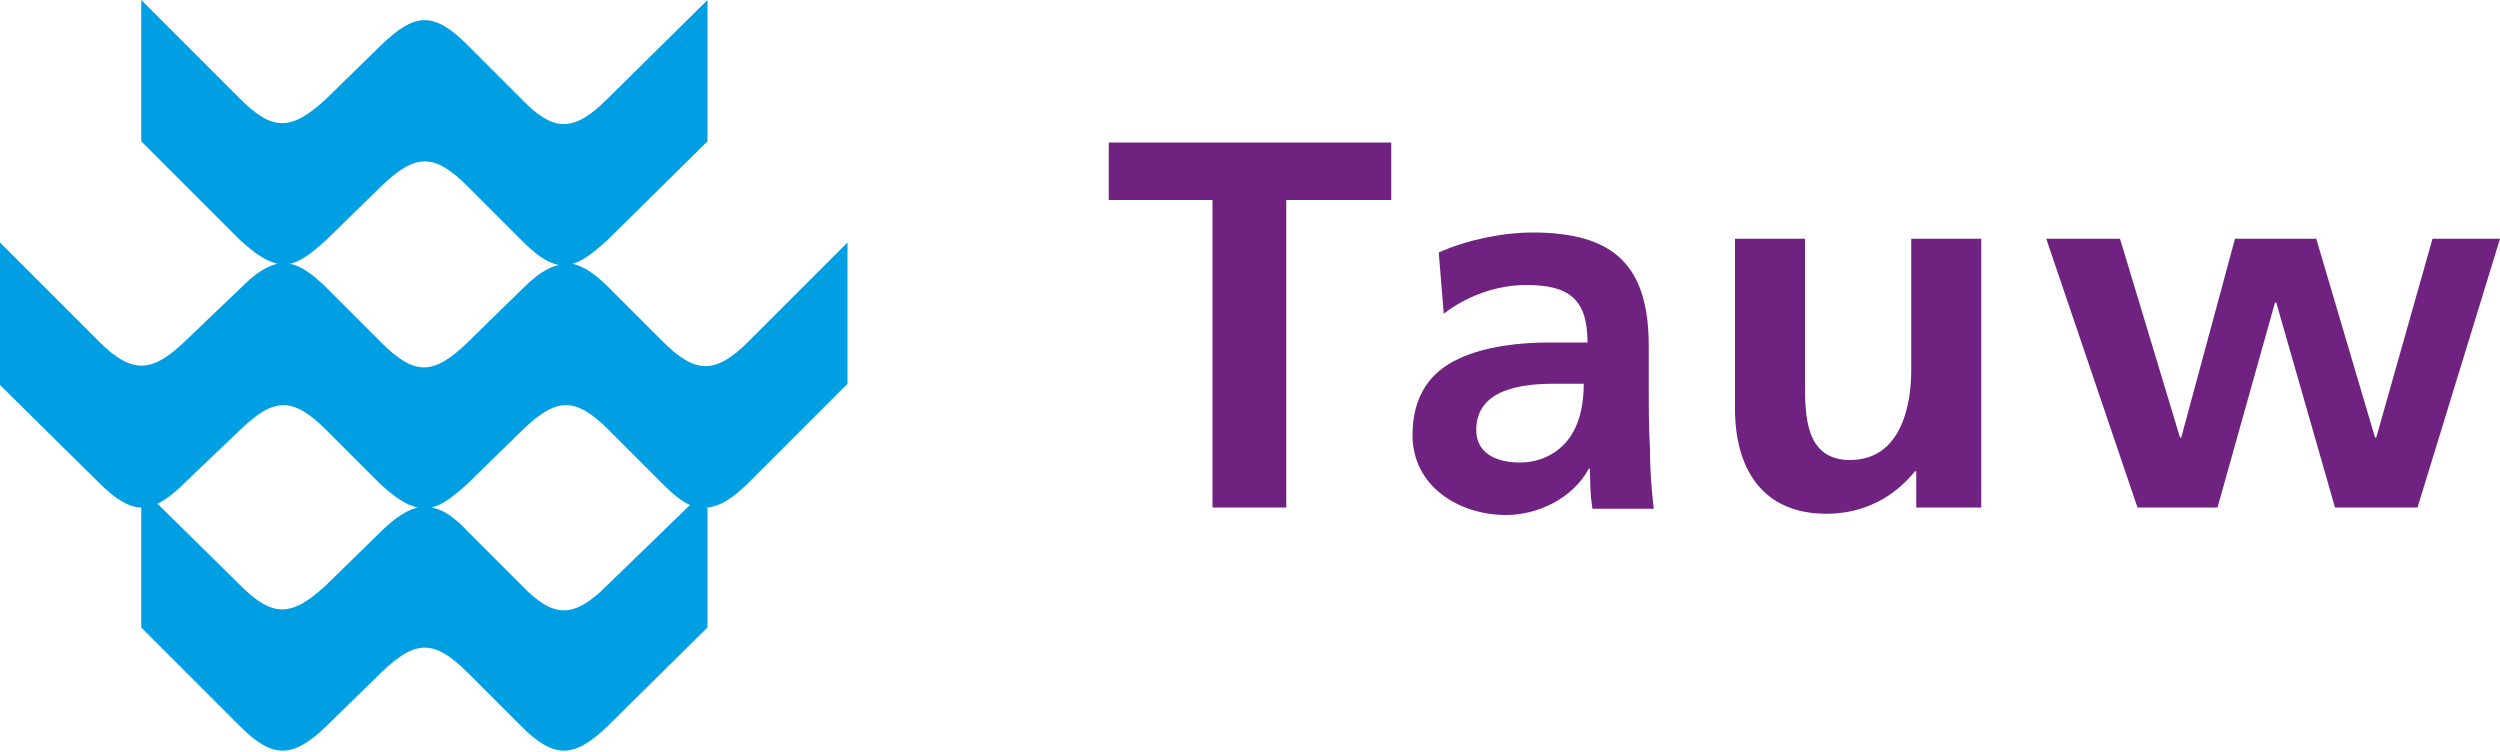
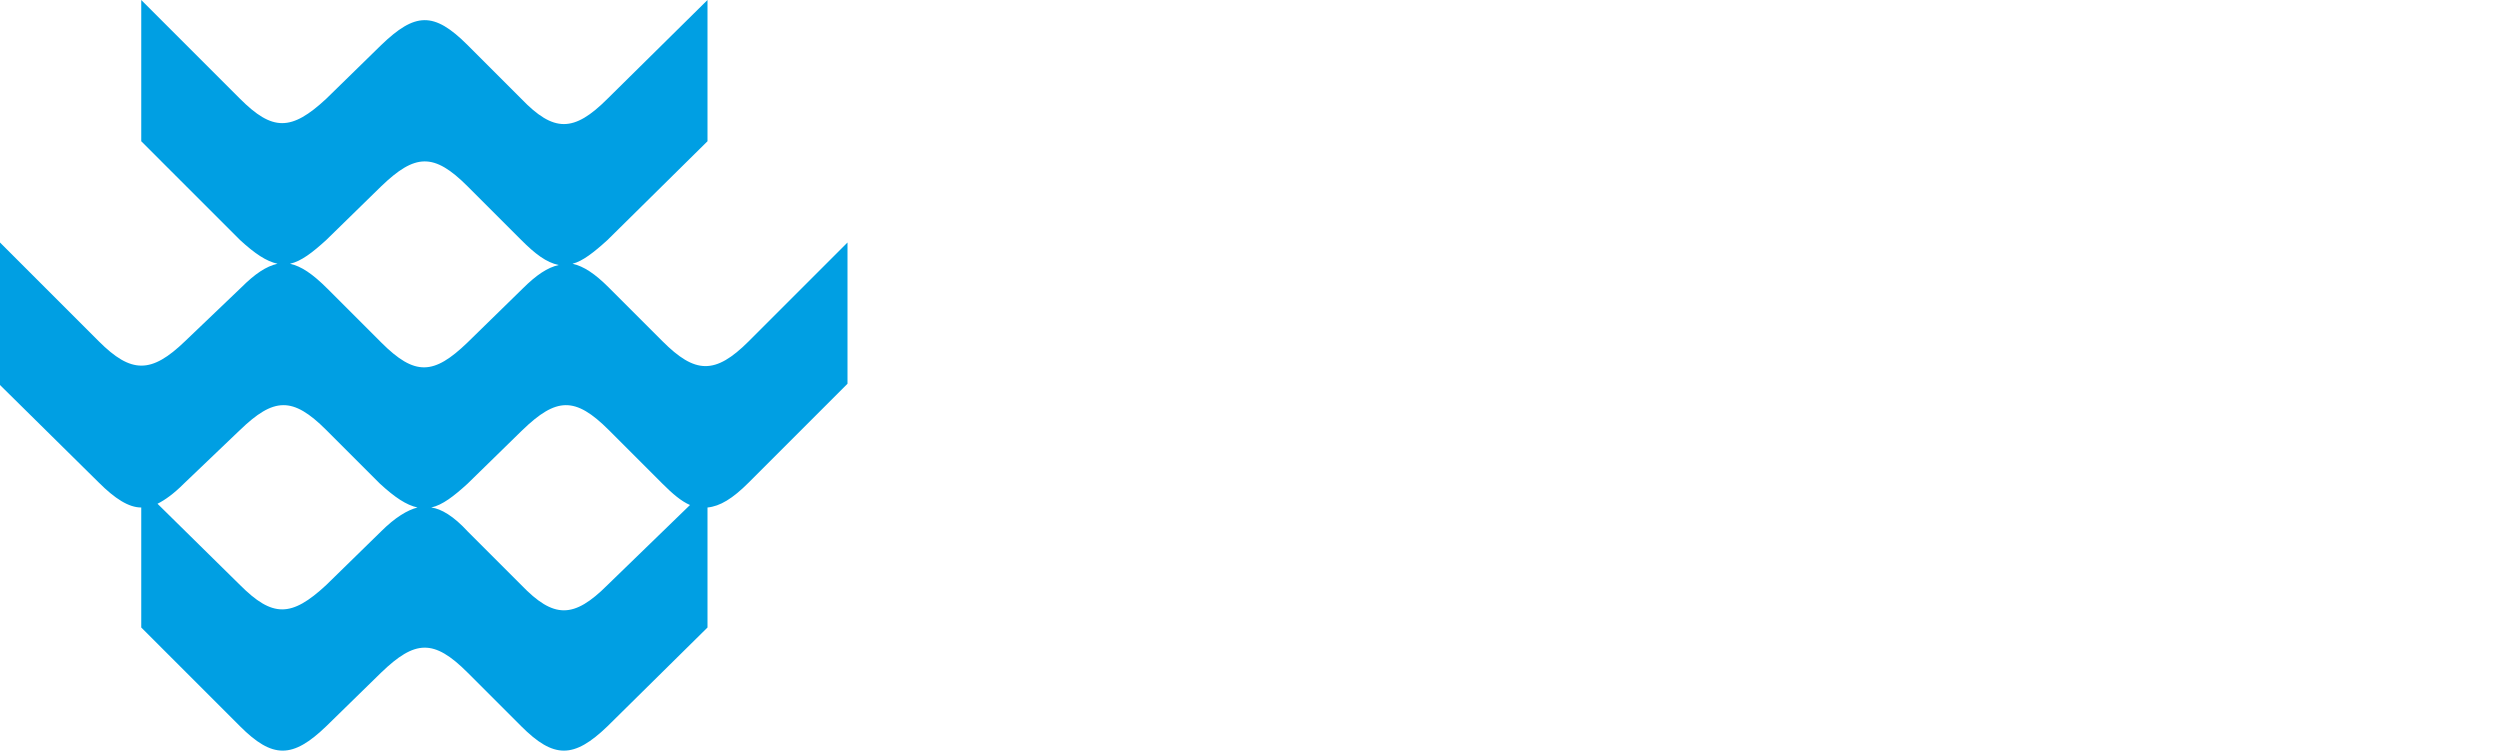
<svg xmlns="http://www.w3.org/2000/svg" version="1.1" id="Layer_1" x="0px" y="0px" viewBox="0 0 200 60.1" style="enable-background:new 0 0 200 60.1;" xml:space="preserve">
  <style type="text/css">
	.st0{fill:#009FE3;}
	.st1{fill:#702281;}
</style>
  <path class="st0" d="M48.6,58.1c-2.7,2.6-4.3,2.6-6.9,0l-4.3-4.3c-2.7-2.7-4.2-2.6-6.9,0l-4.4,4.3c-2.7,2.6-4.3,2.6-6.9,0l-7.9-7.9  v-9.6c-1,0-2.1-0.7-3.4-2L0,30.8V19.4l7.9,7.9c2.6,2.6,4.2,2.6,6.9,0l4.5-4.3c1.1-1.1,2-1.7,2.9-1.9c-0.9-0.2-1.8-0.8-3-1.9  l-7.9-7.9V0l7.9,7.9c2.6,2.6,4.1,2.6,6.9,0l4.4-4.3c2.7-2.6,4.2-2.7,6.9,0l4.3,4.3c2.6,2.7,4.2,2.7,6.9,0l8-7.9v11.3l-8,7.9  c-1.1,1-2,1.7-2.8,1.9c0.9,0.2,1.8,0.8,2.9,1.9l4.3,4.3c2.6,2.6,4.2,2.7,6.9,0l7.9-7.9v11.3l-7.9,7.9c-1.3,1.3-2.3,1.9-3.3,2v9.6  L48.6,58.1z M19.2,46.8c2.6,2.6,4.1,2.6,6.9,0l4.4-4.3c1.1-1.1,2.1-1.7,2.9-1.9c-0.9-0.2-1.8-0.8-3-1.9l-4.3-4.3  c-2.7-2.7-4.2-2.6-6.9,0l-4.5,4.3c-0.8,0.8-1.5,1.3-2.1,1.6L19.2,46.8z M41.7,19.2l-4.3-4.3c-2.7-2.7-4.2-2.6-6.9,0l-4.4,4.3  c-1.1,1-2,1.7-2.9,1.9c0.9,0.2,1.8,0.8,3,2l4.3,4.3c2.7,2.7,4.2,2.6,6.9,0l4.4-4.3c1.1-1.1,2-1.7,2.9-1.9  C43.7,21,42.8,20.3,41.7,19.2z M37.4,42.5l4.3,4.3c2.6,2.7,4.2,2.7,6.9,0l6.6-6.4c-0.7-0.3-1.4-0.9-2.2-1.7l-4.3-4.3  c-2.7-2.7-4.2-2.6-6.9,0l-4.4,4.3c-1.1,1-2,1.7-2.9,1.9C35.3,40.7,36.3,41.3,37.4,42.5z" />
-   <path class="st1" d="M97.1,16h-8.4v-4.6h22.6V16h-8.4v24.6h-5.9V16z M115.1,20.2c2.2-1,5.1-1.6,7.5-1.6c6.6,0,9.3,2.7,9.3,9.1v2.8  c0,2.2,0,3.8,0.1,5.4c0,1.6,0.1,3.1,0.3,4.8h-4.9c-0.2-1.1-0.2-2.6-0.2-3.2h-0.1c-1.3,2.4-4.1,3.7-6.6,3.7c-3.8,0-7.5-2.3-7.5-6.4  c0-3.2,1.5-5.1,3.7-6.1c2.1-1,4.9-1.3,7.2-1.3h3.1c0-3.5-1.5-4.6-4.9-4.6c-2.4,0-4.8,0.9-6.6,2.3L115.1,20.2z M121.6,37  c1.7,0,3.1-0.8,3.9-1.9c0.9-1.2,1.2-2.8,1.2-4.4h-2.4c-2.5,0-6.2,0.4-6.2,3.7C118.1,36.2,119.6,37,121.6,37z M158.6,40.6h-5.3v-2.9  h-0.1c-1.7,2.1-4.1,3.4-7.1,3.4c-5.1,0-7.3-3.6-7.3-8.4V19.1h5.6v11.5c0,2.6,0,6.2,3.6,6.2c4.1,0,4.9-4.4,4.9-7.2V19.1h5.6V40.6z   M163.7,19.1h5.9l4.8,15.9h0.1l4.3-15.9h6.5l4.7,15.9h0.1l4.5-15.9h5.4l-6.6,21.5h-6.6l-4.7-16.4H182l-4.6,16.4H171L163.7,19.1z" />
</svg>
